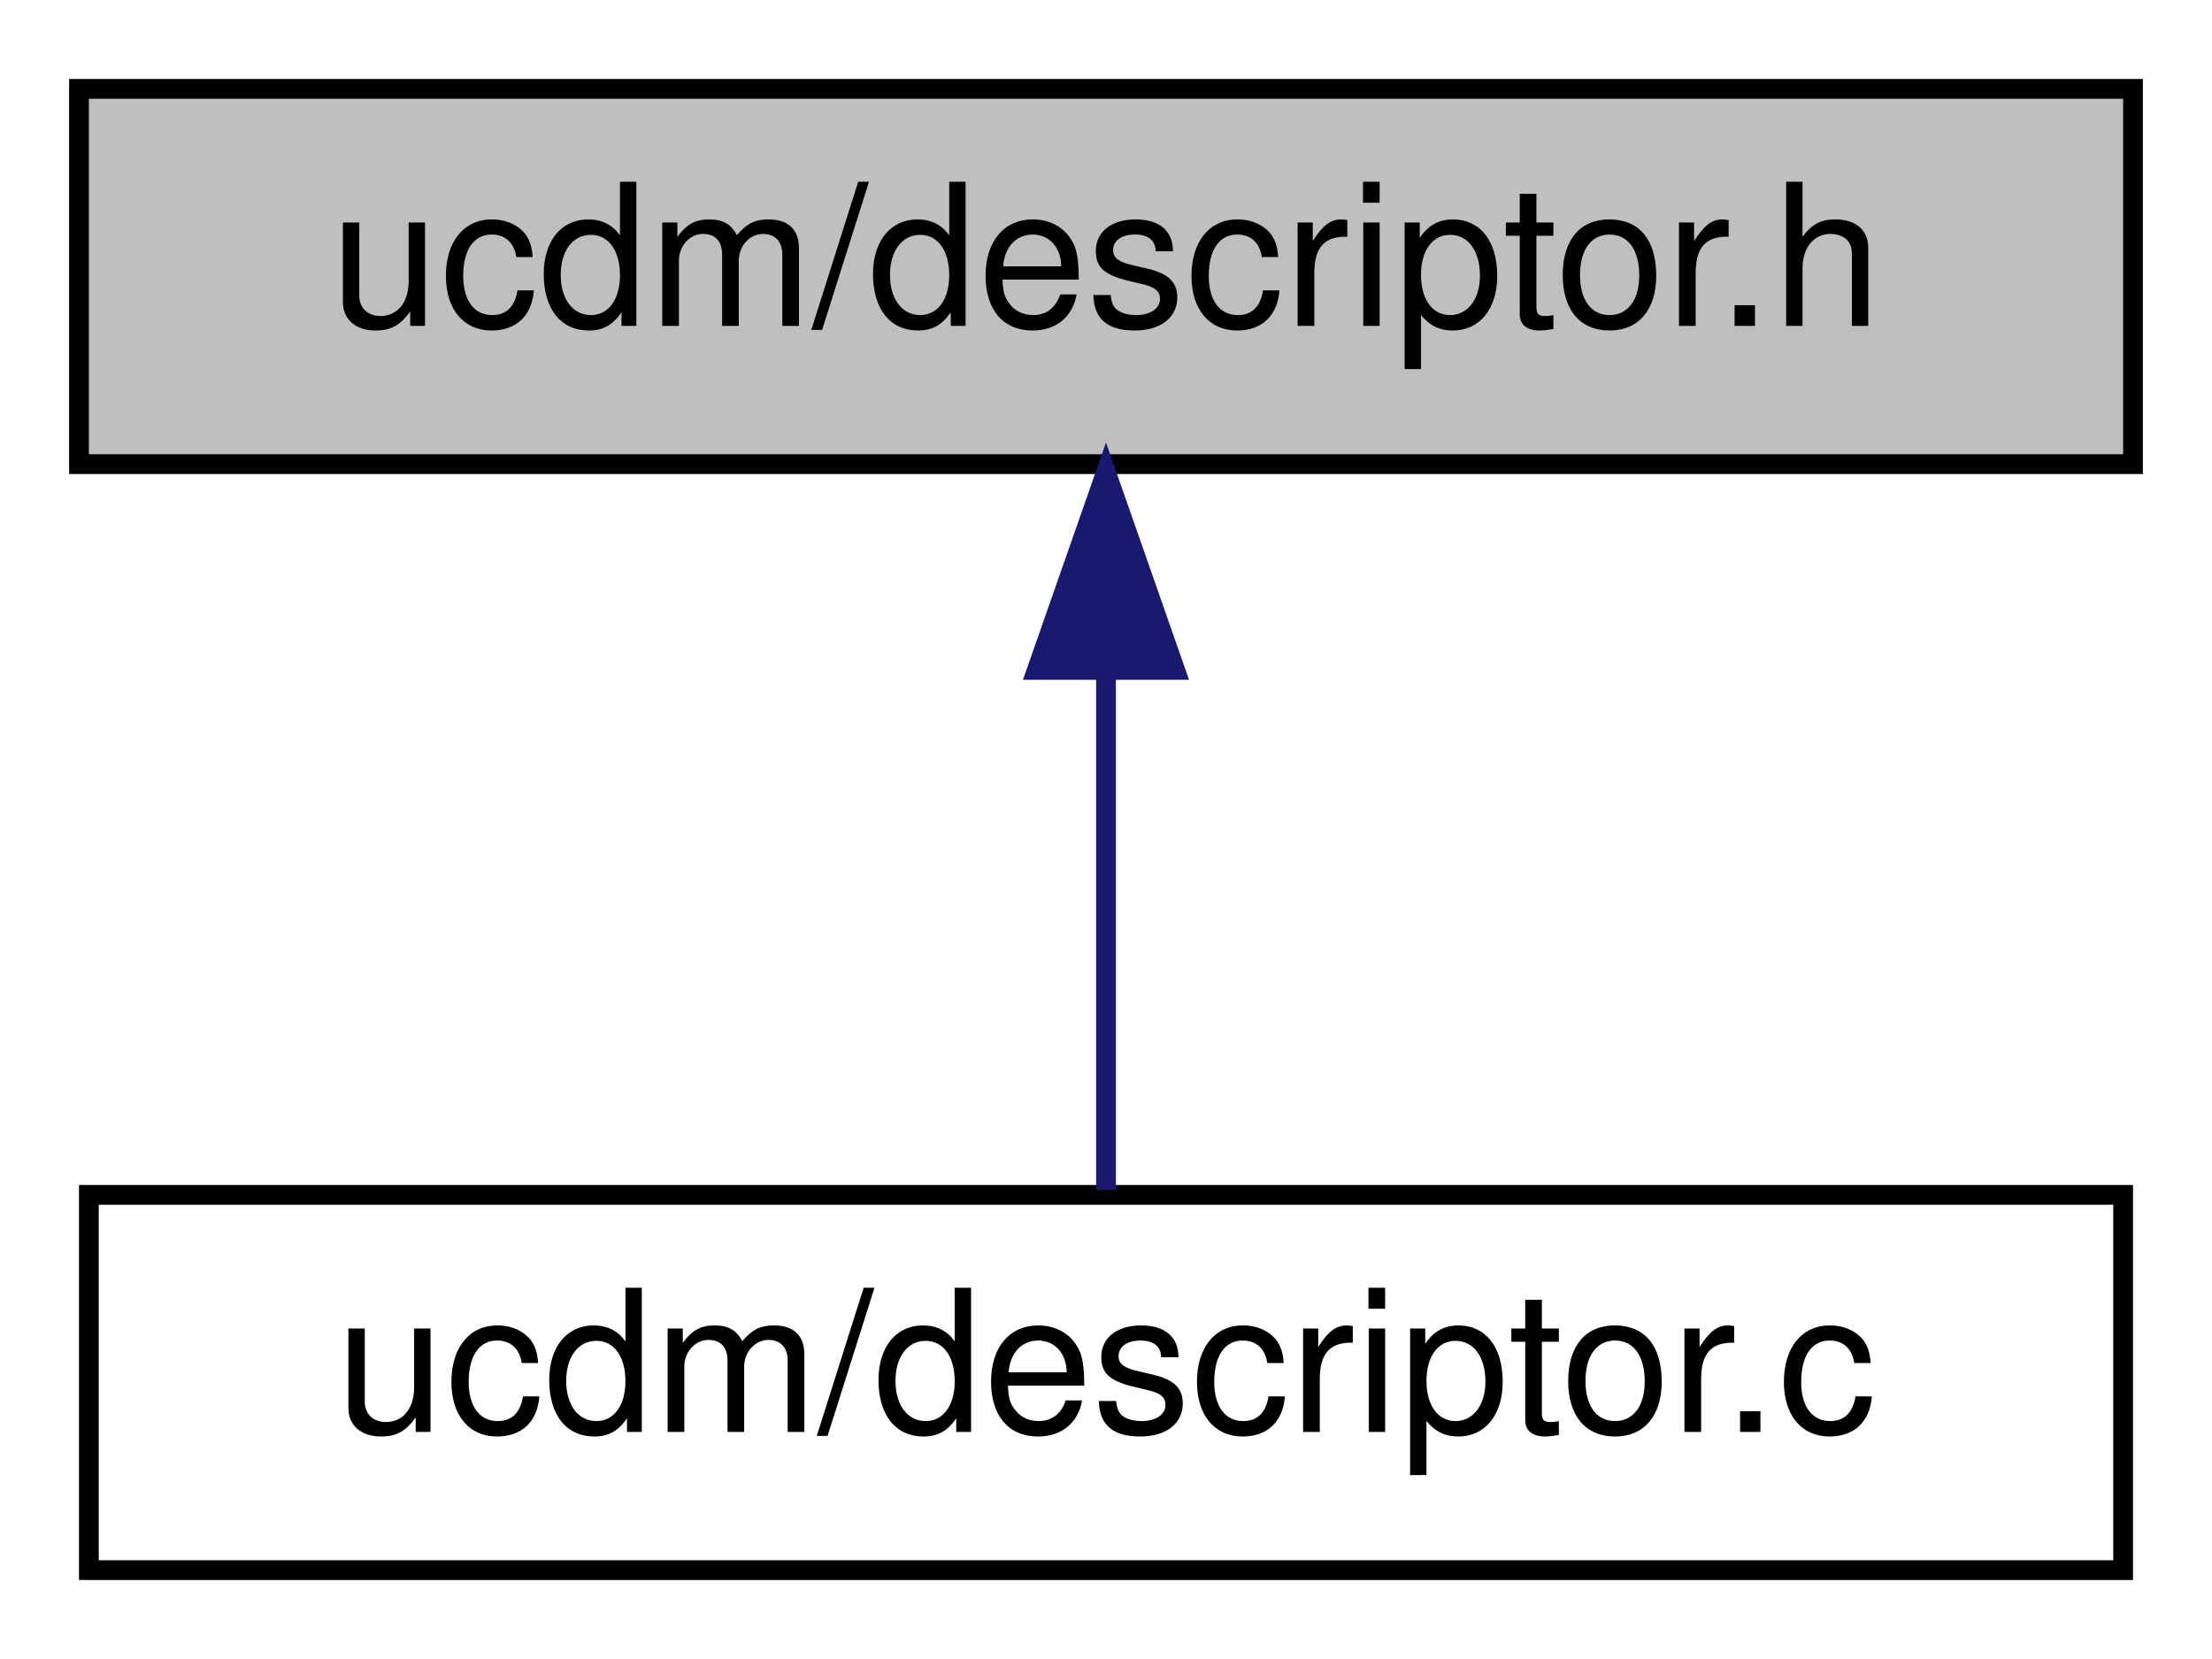
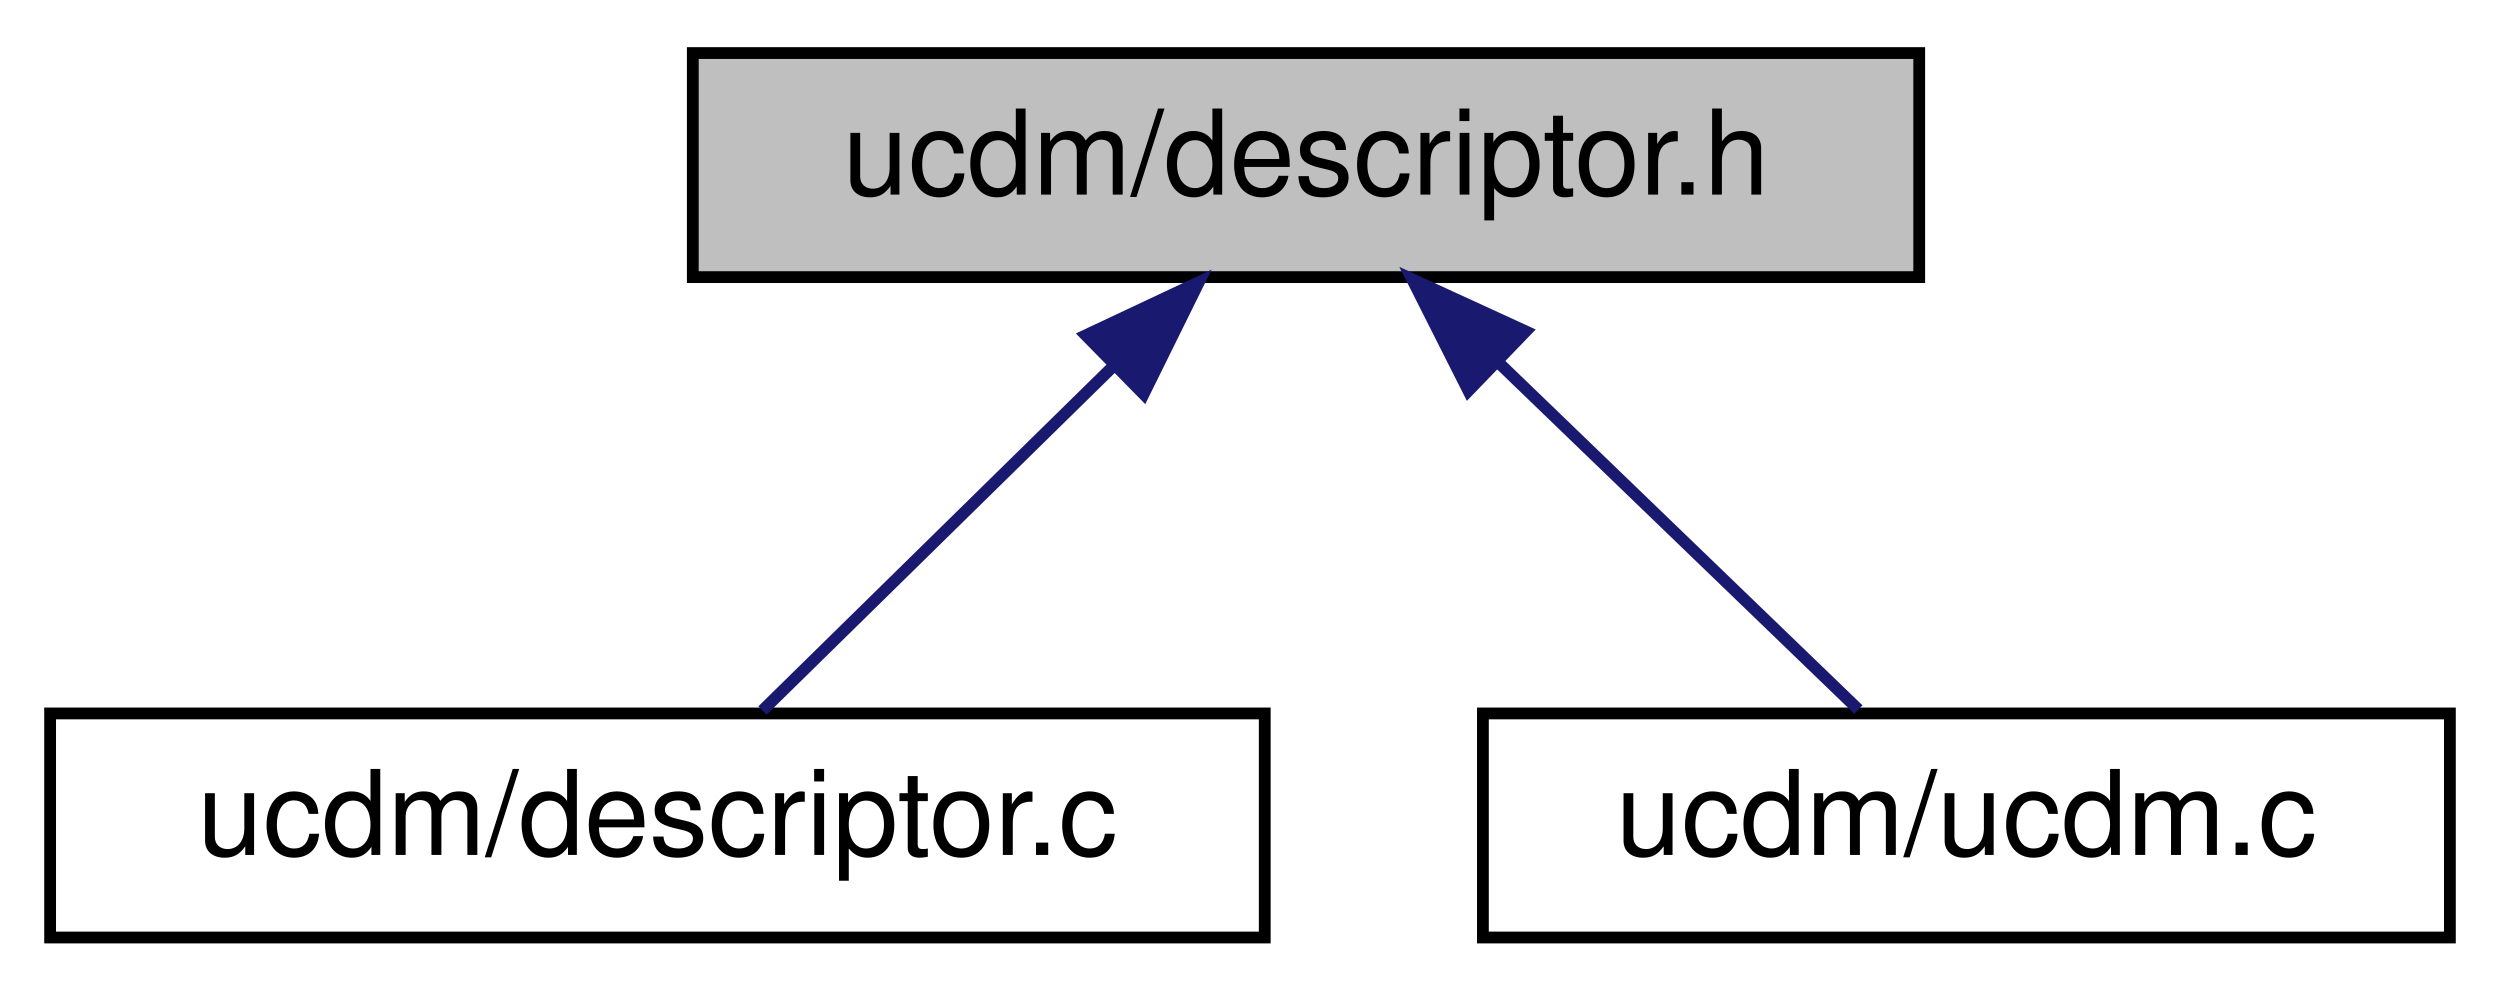
- <svg xmlns="http://www.w3.org/2000/svg" xmlns:xlink="http://www.w3.org/1999/xlink" width="112pt" height="84pt" viewBox="0.00 0.00 112.00 84.00">
+ <svg xmlns="http://www.w3.org/2000/svg" xmlns:xlink="http://www.w3.org/1999/xlink" width="212pt" height="84pt" viewBox="0.00 0.00 211.50 84.00">
  <g id="graph0" class="graph" transform="scale(1 1) rotate(0) translate(4 80)">
    <g id="node1" class="node">
      <g id="a_node1">
        <a xlink:title="Descriptor type definitions.">
-           <polygon fill="#bfbfbf" stroke="black" points="0,-56.5 0,-75.5 104,-75.5 104,-56.5 0,-56.5" />
-           <text text-anchor="middle" x="52" y="-63.5" font-family="Helvetica,sans-Serif" font-size="10.00">ucdm/descriptor.h</text>
+           <polygon fill="#bfbfbf" stroke="black" points="54.5,-56.5 54.5,-75.5 158.5,-75.5 158.5,-56.5 54.5,-56.5" />
+           <text text-anchor="middle" x="106.5" y="-63.5" font-family="Helvetica,sans-Serif" font-size="10.00">ucdm/descriptor.h</text>
        </a>
      </g>
    </g>
    <g id="node2" class="node">
      <g id="a_node2">
        <a xlink:href="descriptor_8c.html" target="_top" xlink:title="Descriptor type definitions.">
-           <polygon fill="none" stroke="black" points="0.5,-0.5 0.5,-19.5 103.5,-19.5 103.5,-0.5 0.5,-0.5" />
-           <text text-anchor="middle" x="52" y="-7.5" font-family="Helvetica,sans-Serif" font-size="10.00">ucdm/descriptor.c</text>
+           <polygon fill="none" stroke="black" points="0,-0.5 0,-19.5 103,-19.5 103,-0.5 0,-0.5" />
+           <text text-anchor="middle" x="51.5" y="-7.5" font-family="Helvetica,sans-Serif" font-size="10.00">ucdm/descriptor.c</text>
        </a>
      </g>
    </g>
    <g id="edge1" class="edge">
-       <path fill="none" stroke="midnightblue" d="M52,-45.8C52,-36.91 52,-26.78 52,-19.75" />
-       <polygon fill="midnightblue" stroke="midnightblue" points="48.5,-46.08 52,-56.08 55.5,-46.08 48.5,-46.08" />
+       <path fill="none" stroke="midnightblue" d="M90.21,-49C80.46,-39.43 68.45,-27.64 60.41,-19.75" />
+       <polygon fill="midnightblue" stroke="midnightblue" points="87.83,-51.57 97.42,-56.08 92.73,-46.58 87.83,-51.57" />
+     </g>
+     <g id="node3" class="node">
+       <g id="a_node3">
+         <a xlink:href="ucdm_8c.html" target="_top" xlink:title="Implementation the Unified Configuration and Data Manager.">
+           <polygon fill="none" stroke="black" points="121.5,-0.5 121.5,-19.5 203.5,-19.5 203.5,-0.5 121.5,-0.5" />
+           <text text-anchor="middle" x="162.5" y="-7.5" font-family="Helvetica,sans-Serif" font-size="10.00">ucdm/ucdm.c</text>
+         </a>
+       </g>
+     </g>
+     <g id="edge2" class="edge">
+       <path fill="none" stroke="midnightblue" d="M122.83,-49.25C132.76,-39.67 145.09,-27.79 153.34,-19.83" />
+       <polygon fill="midnightblue" stroke="midnightblue" points="120.27,-46.86 115.5,-56.32 125.13,-51.9 120.27,-46.86" />
    </g>
  </g>
</svg>
